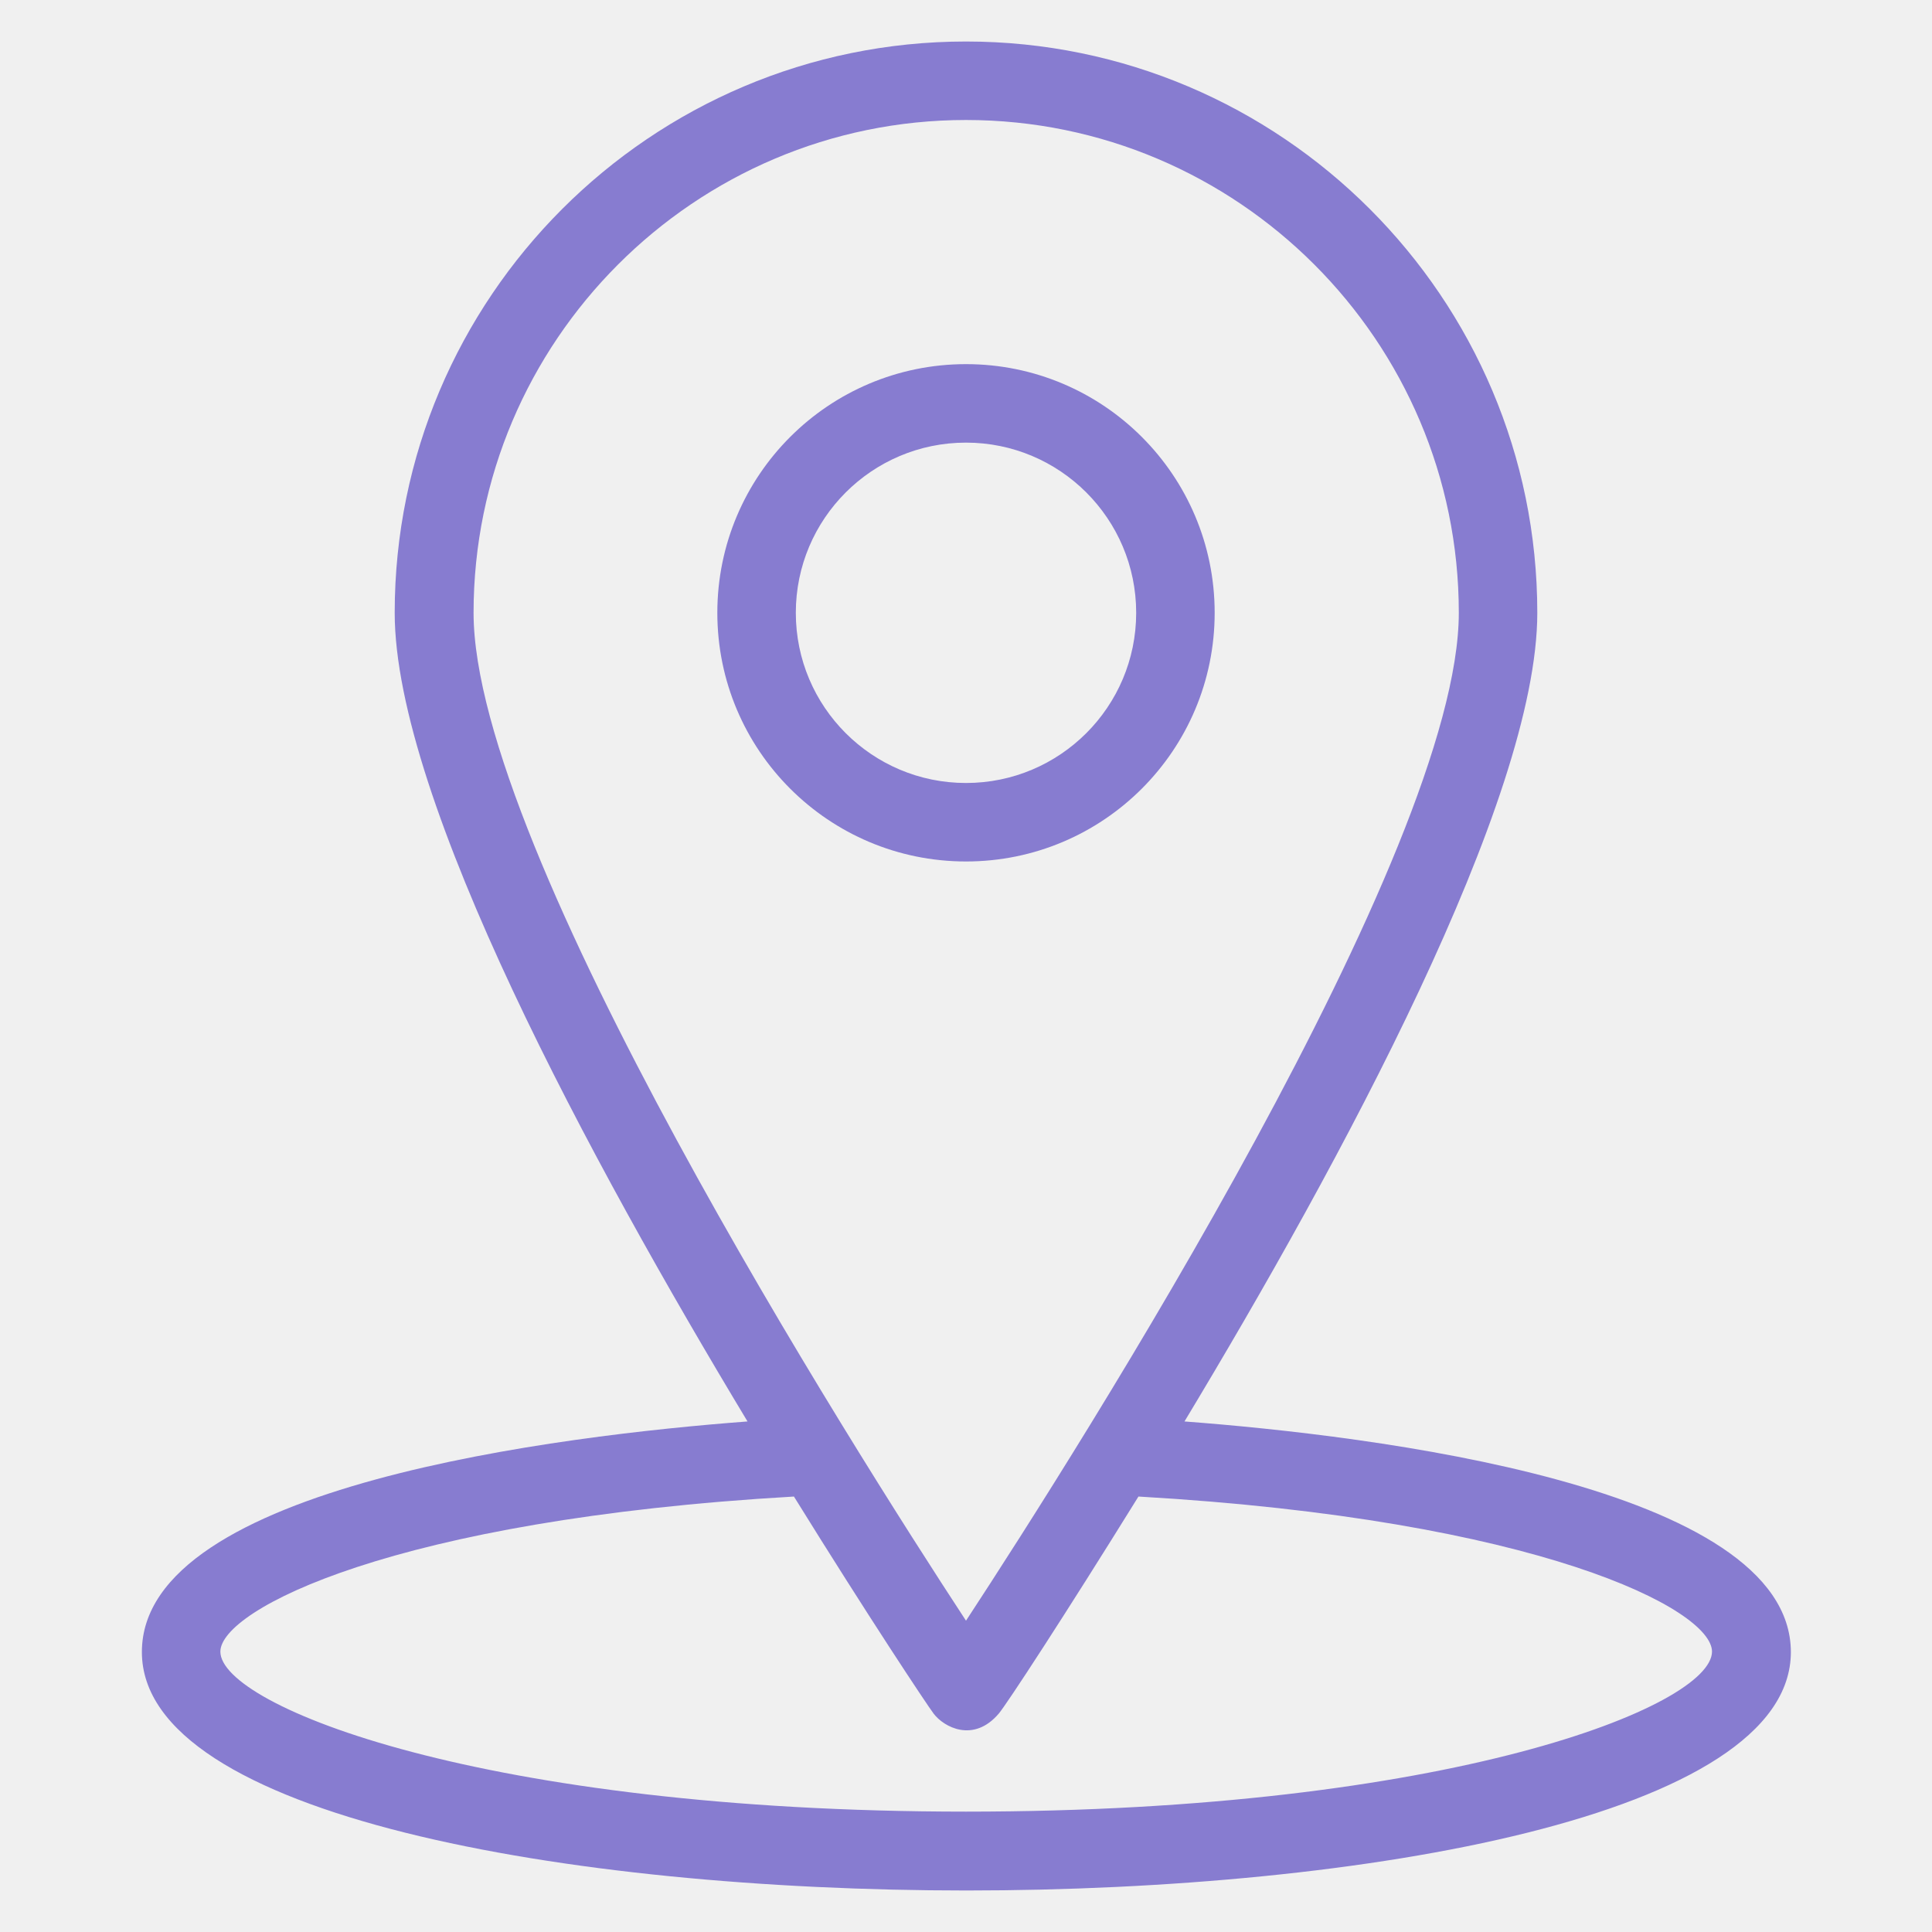
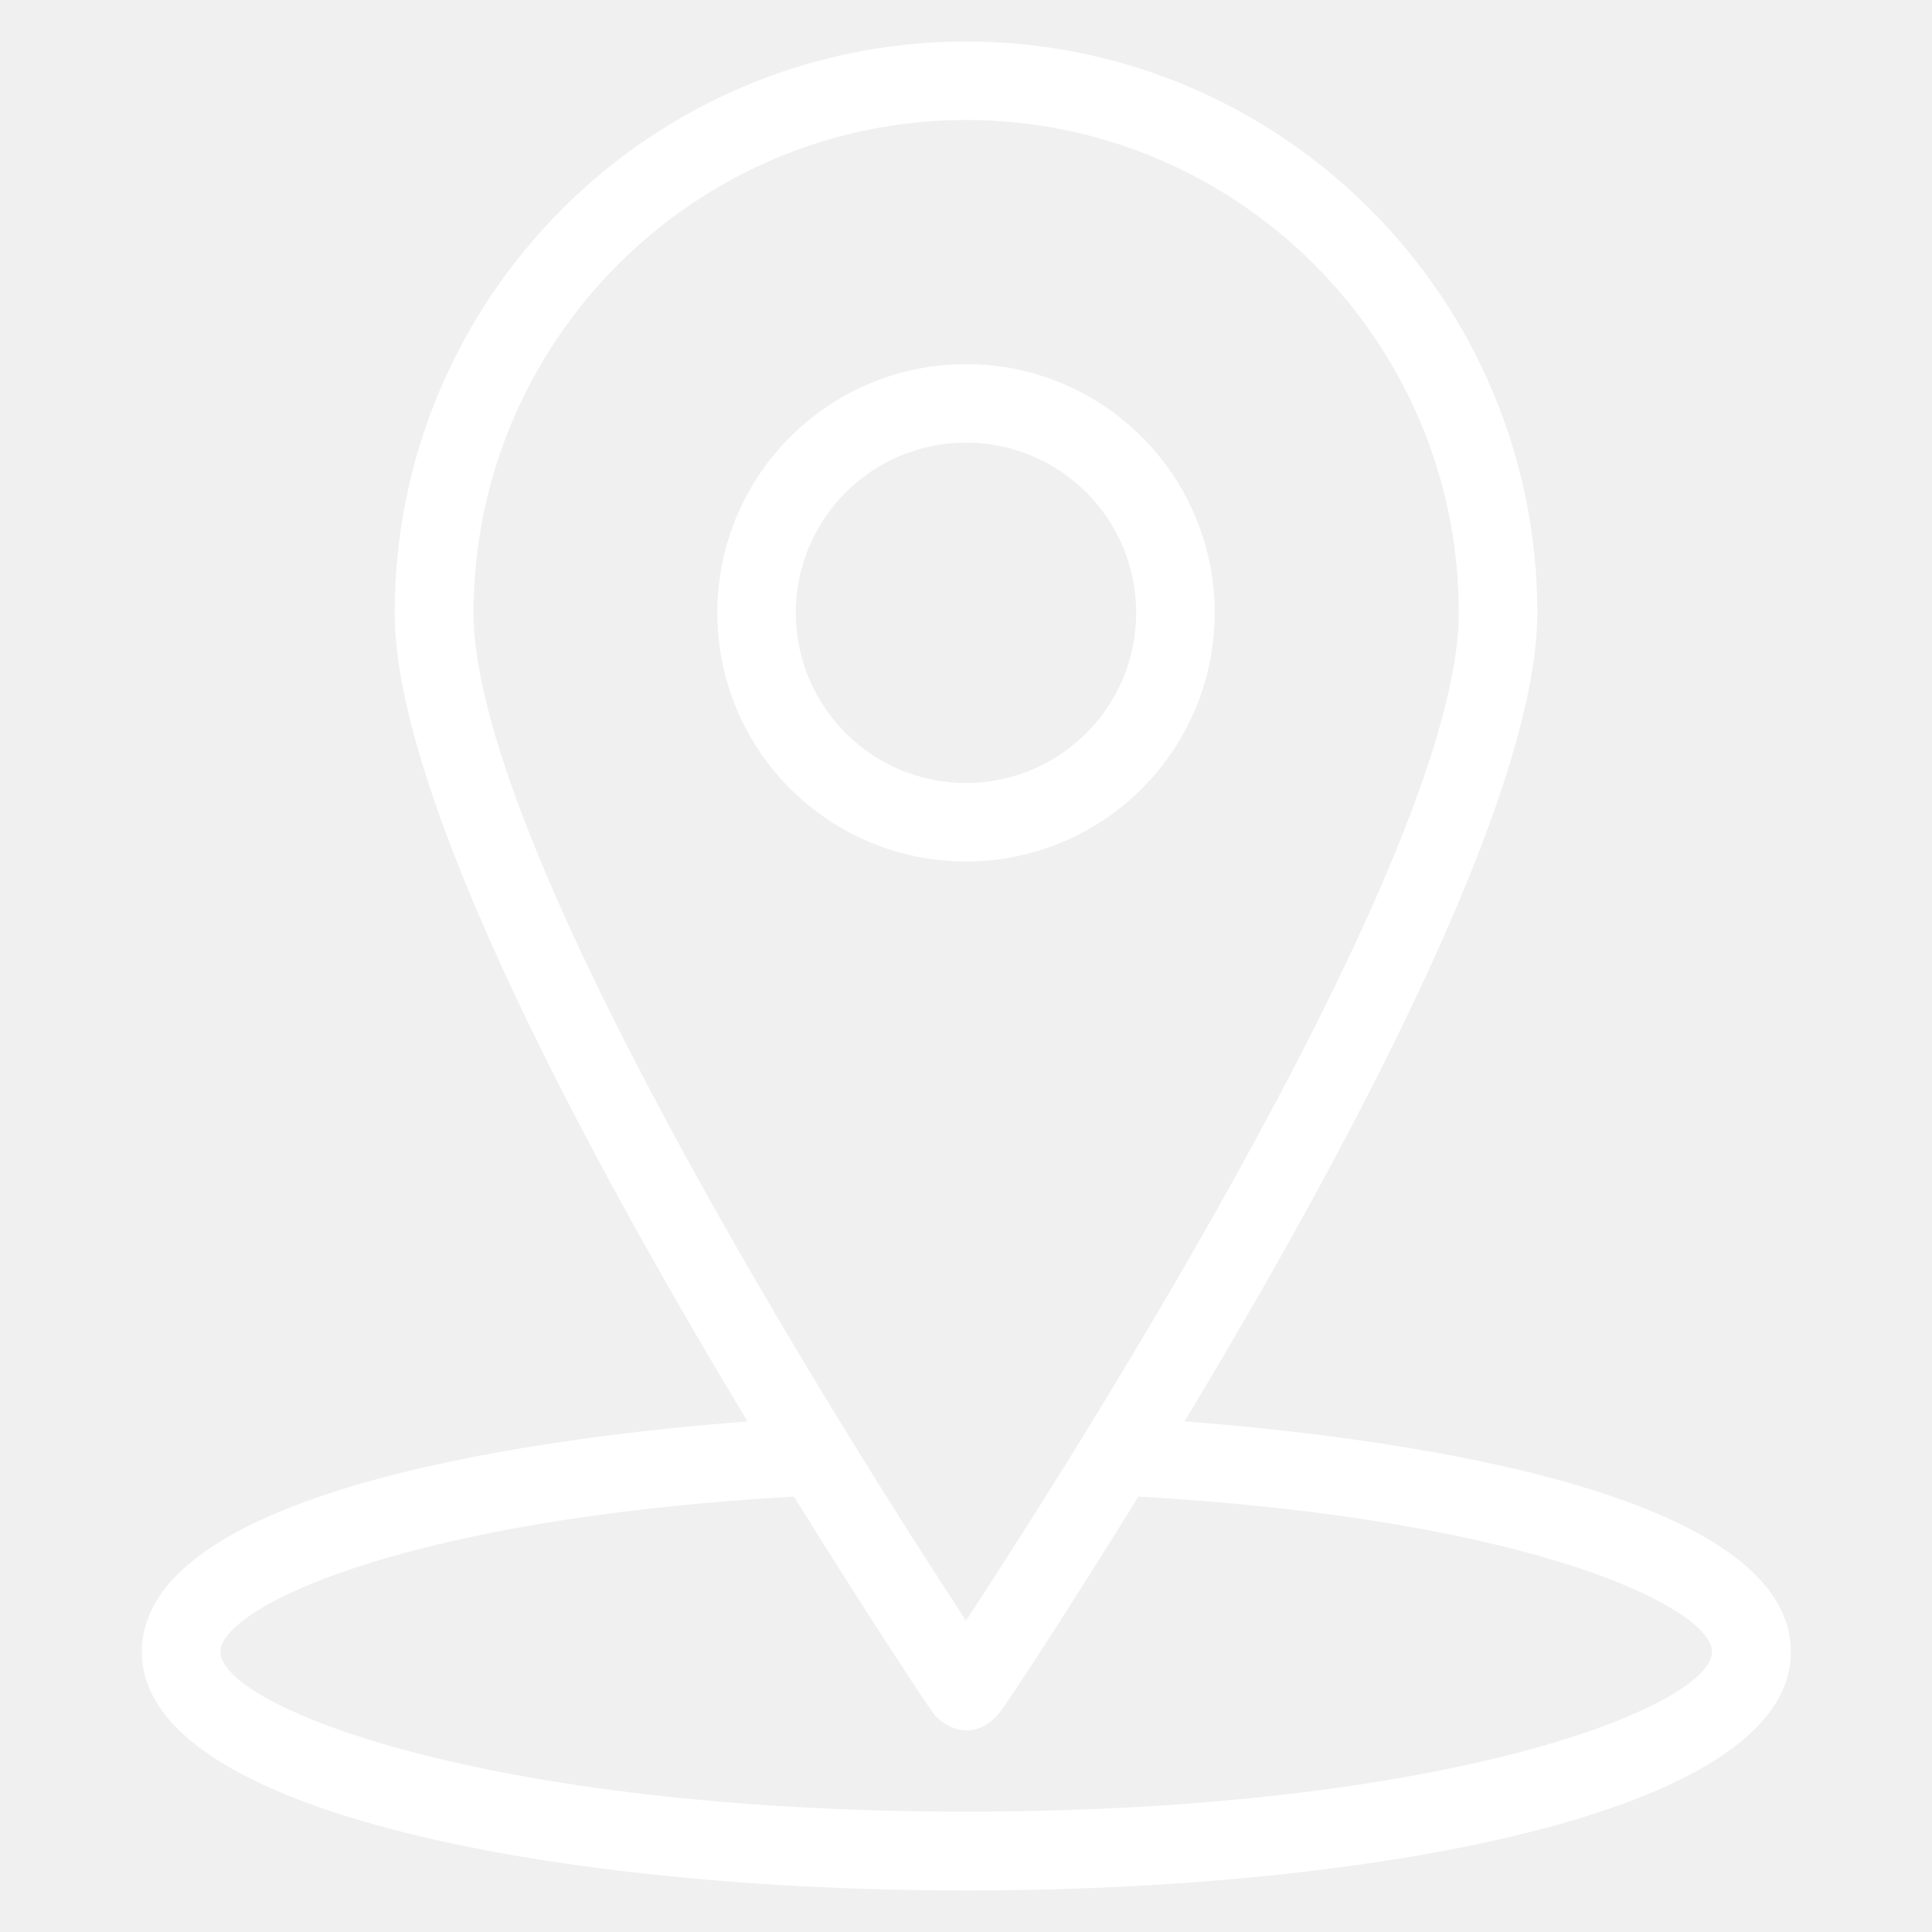
<svg xmlns="http://www.w3.org/2000/svg" version="1.1" viewBox="0 0 512 512" enable-background="new 0 0 512 512">
  <g>
-     <g fill="#877cd0">
+     <g fill="#FFF">
      <path d="m313.9,376.7c41.3-68.5 93.5-164.8 93.5-214.3 0-83.5-67.9-151.4-151.4-151.4-83.5,0-151.4,67.9-151.4,151.4 0,49.5 52.2,145.8 93.5,214.3-49,3.7-160.5,17-160.5,61.1 0,43.4 113.2,63.2 218.5,63.2 105.2,0 218.5-19.8 218.5-63.2-0.1-44.1-111.7-57.4-160.7-61.1zm-188.4-214.3c0-72 58.6-130.6 130.5-130.6 72,0 130.6,58.6 130.6,130.6 0,62.9-100.2,220.7-130.6,267.1-30.4-46.4-130.5-204.2-130.5-267.1zm130.5,317.7c-127.9,0-197.6-28-197.6-42.4 0-11.1 46-35 152-41.1 19.9,32.1 35,54.8 37,57.5 2.7,3.6 10.6,7.9 17.3,0 2.1-2.5 17.1-25.4 37-57.5 106,6.1 152,29.9 152,41.1-0.1,14.5-69.8,42.4-197.7,42.4z" />
      <path d="m321.9,162.4c0-36.4-29.5-65.9-65.9-65.9-36.4,0-65.9,29.5-65.9,65.9 0,36.4 29.5,65.9 65.9,65.9 36.4,0 65.9-29.5 65.9-65.9zm-111,0c0-24.9 20.2-45.1 45.1-45.1s45.1,20.2 45.1,45.1c0,24.9-20.2,45.1-45.1,45.1s-45.1-20.2-45.1-45.1z" />
    </g>
  </g>
</svg>
